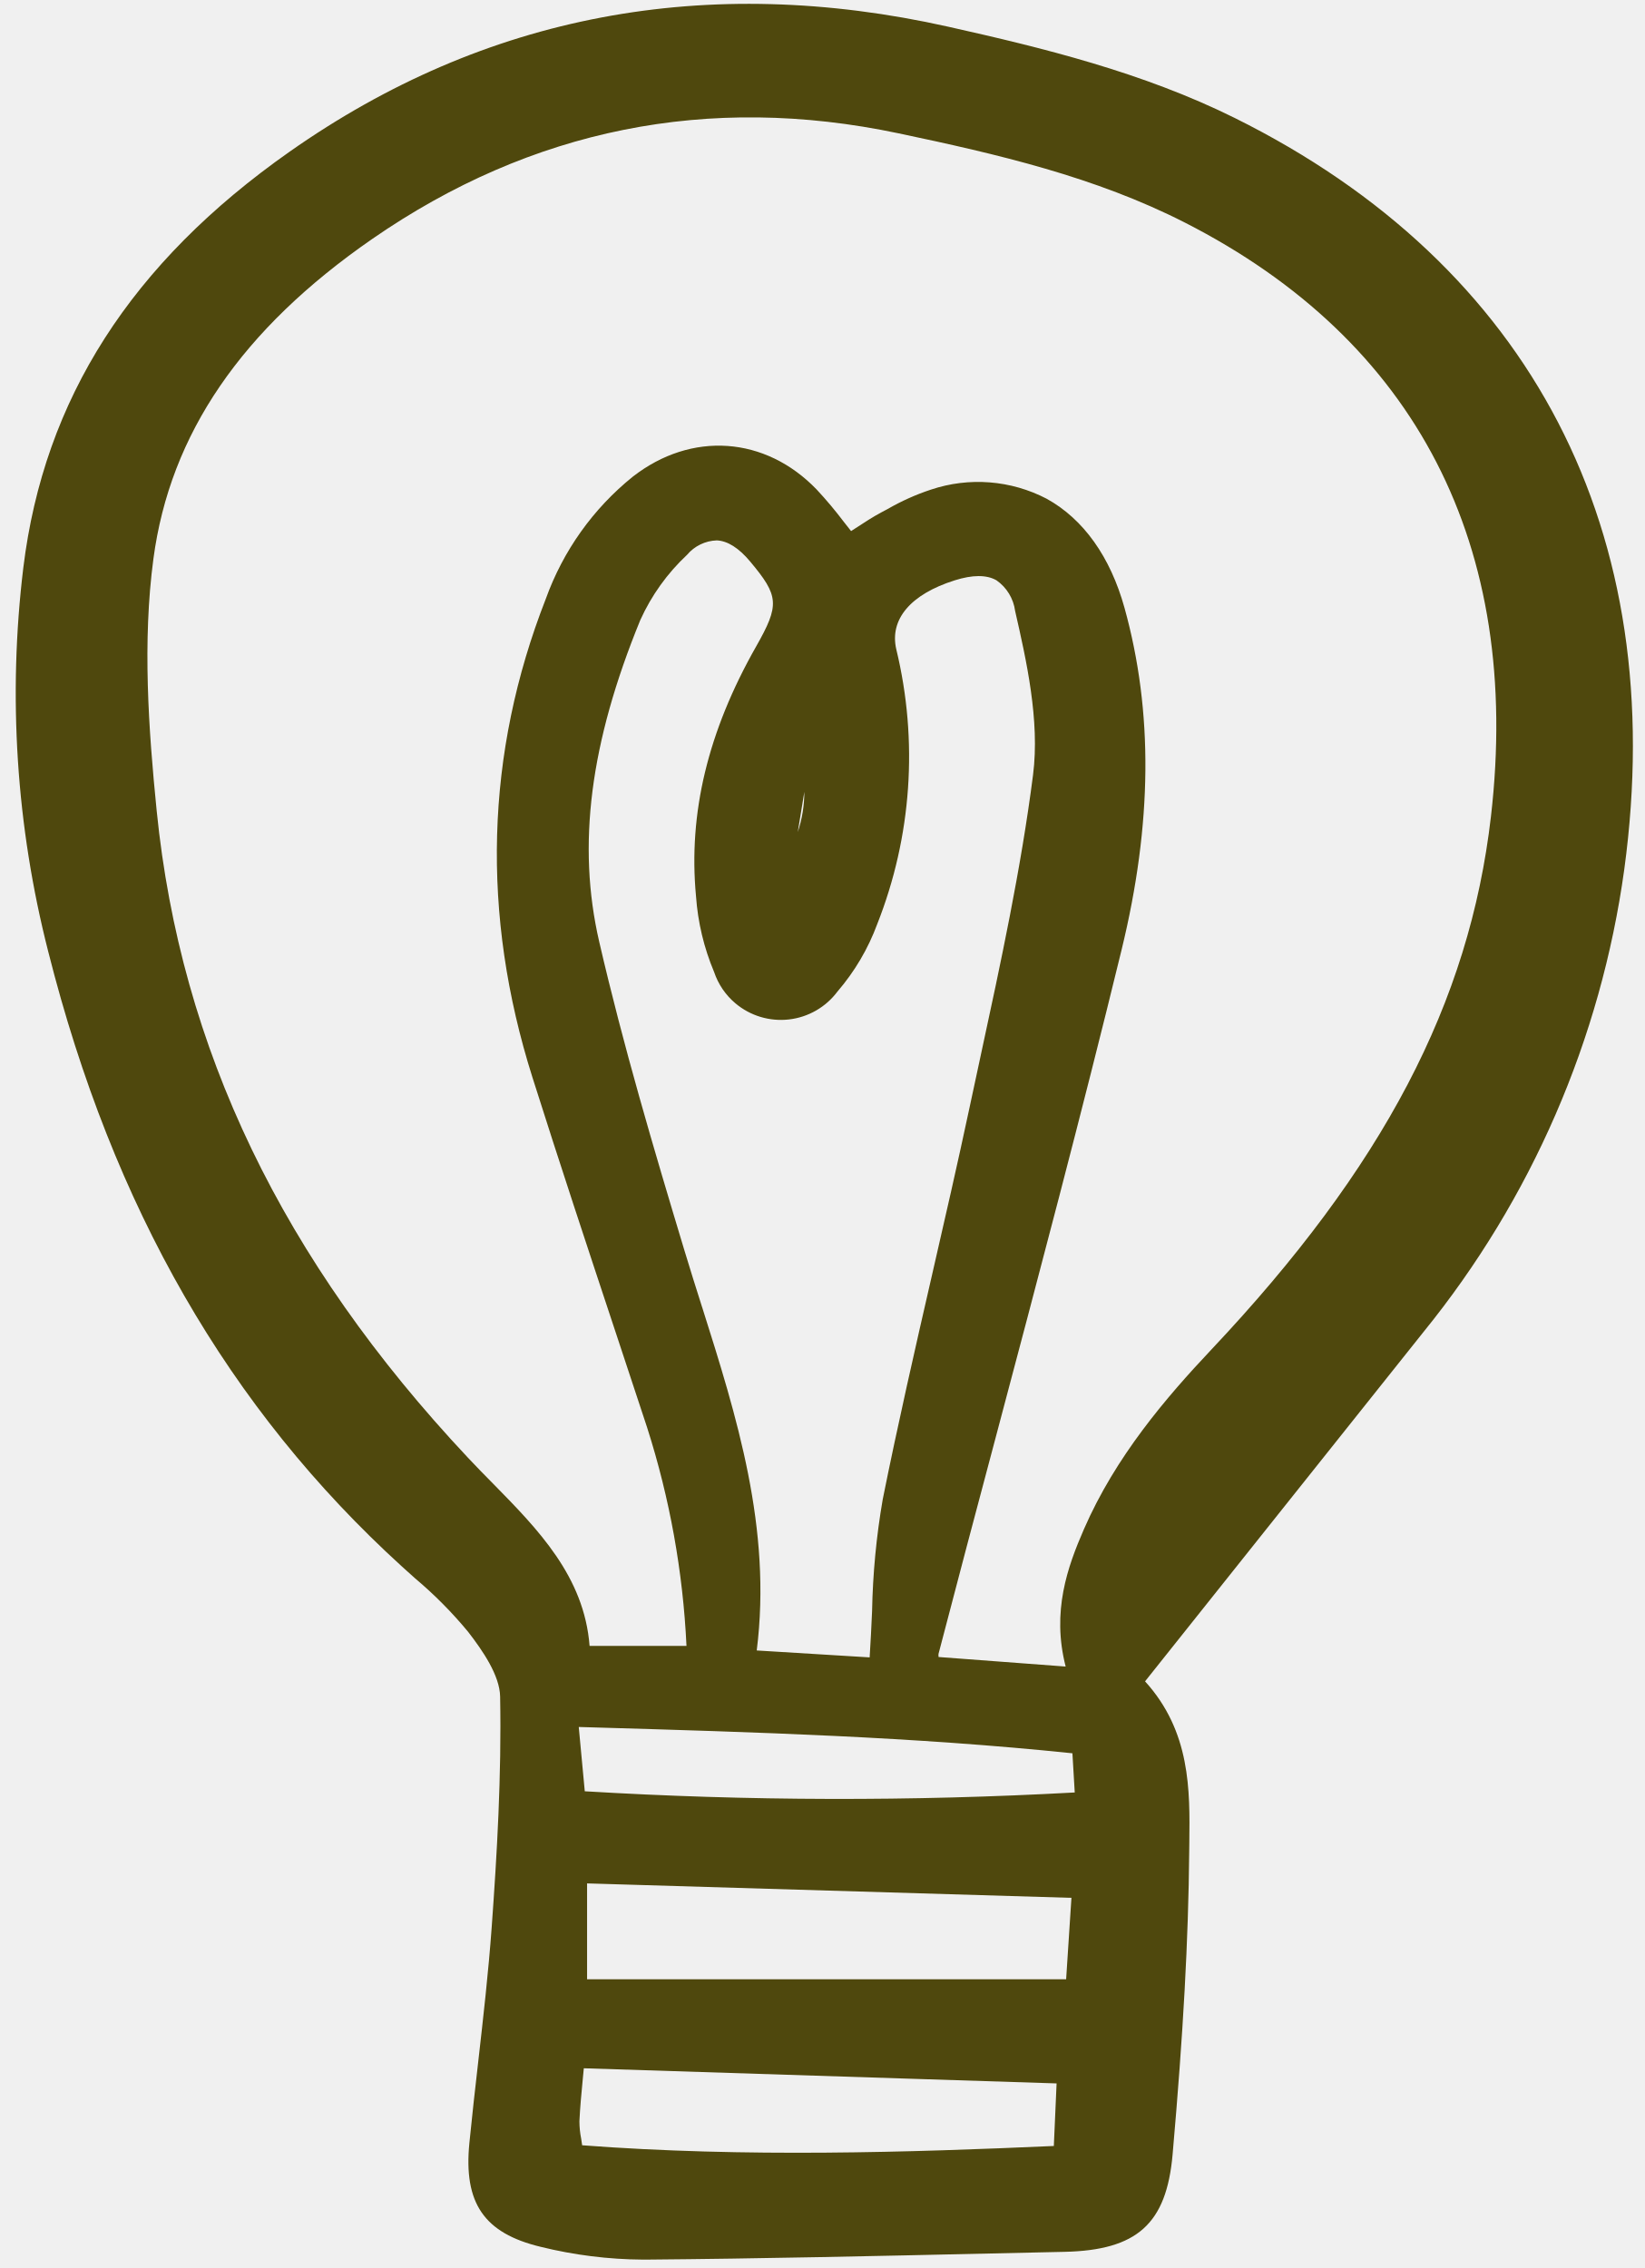
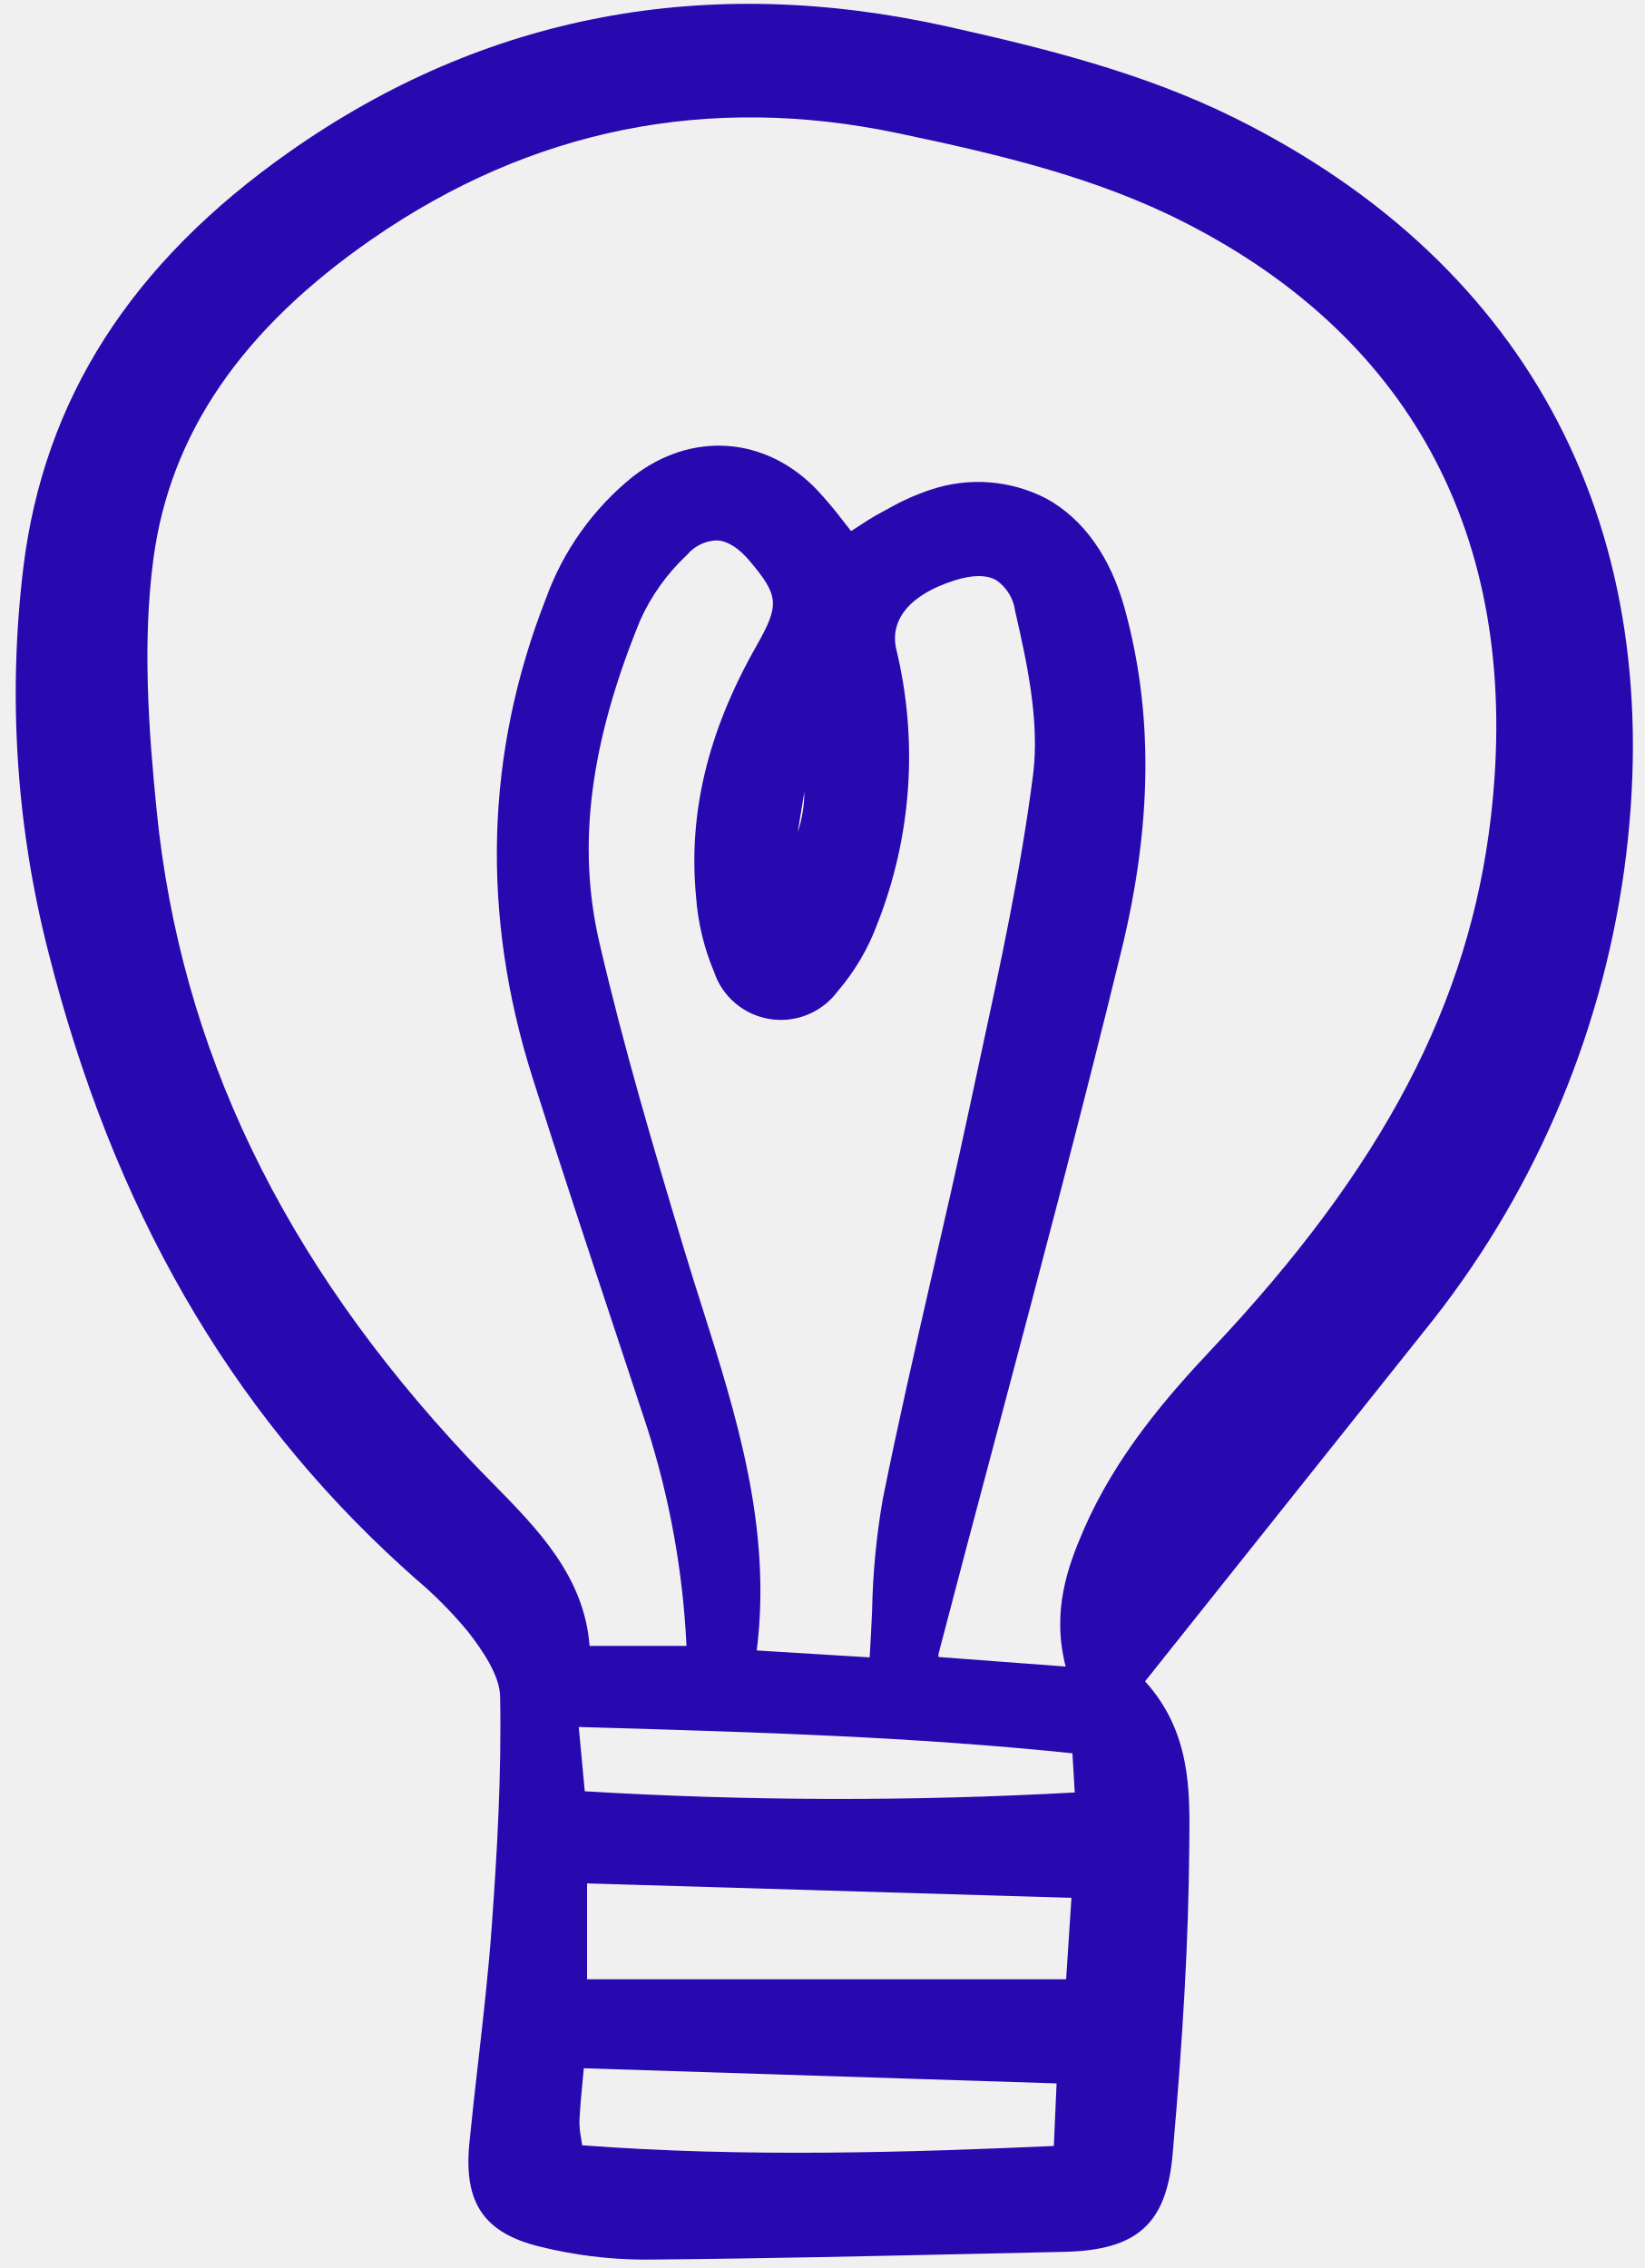
<svg xmlns="http://www.w3.org/2000/svg" fill="none" viewBox="0 0 116 160">
  <g clip-path="url(#a)">
-     <path d="M100.403 93.972A66.107 66.107 0 0 0 114.57 61.33c3.238-23.786-6.524-42.613-27.487-53.013-6.472-3.211-13.52-4.938-20.184-6.43-17.067-3.821-32.695-.86-46.451 8.8C9.254 18.545 3.103 28.148 1.646 40.041a73.608 73.608 0 0 0 1.756 27.09c4.56 18.054 12.721 32.244 24.946 43.378.305.278.613.554.922.83a29.459 29.459 0 0 1 3.747 3.778c1.037 1.342 2.23 3.075 2.26 4.567.105 5.602-.223 11.122-.593 16.25-.23 3.174-.597 6.399-.952 9.518a377.424 377.424 0 0 0-.623 5.724c-.421 4.244 1.033 6.367 5.018 7.328 2.364.585 4.79.888 7.225.904h.224c8.071-.068 16.27-.252 24.204-.431l5.293-.117c5.137-.112 7.207-1.974 7.638-6.871.754-8.576 1.115-15.162 1.171-21.354l.008-.662c.044-3.673.094-7.817-3.122-11.36l5.984-7.511c4.563-5.728 9.113-11.438 13.651-17.13ZM75.167 117.57l-8.962-.674a.796.796 0 0 1-.006-.219c1.32-5.056 2.655-10.107 4.002-15.154 2.997-11.29 6.096-22.966 8.91-34.51 2.17-8.905 2.24-16.797.209-24.125-1-3.606-2.897-6.27-5.489-7.702a10.468 10.468 0 0 0-8.174-.643c-1.065.353-2.09.813-3.06 1.374l-.399.212c-.627.332-1.21.715-1.825 1.117l-.34.22c-.169-.211-.334-.423-.499-.633a29.156 29.156 0 0 0-1.926-2.296c-3.622-3.766-8.834-4.133-12.972-.91a19.556 19.556 0 0 0-6.136 8.617c-4.266 10.898-4.583 22.26-.941 33.77 1.906 6.025 3.925 12.122 5.88 18.017.738 2.224 1.473 4.45 2.206 6.675a59.893 59.893 0 0 1 2.777 15.405h-6.835c-.381-4.912-3.66-8.242-6.83-11.468a96.85 96.85 0 0 1-1.746-1.803c-13.09-13.942-20.274-28.874-21.96-45.649-.58-5.777-1.01-11.928-.23-17.769 1.175-8.813 6.227-16.195 15.441-22.569C37.485 9.09 49.966 6.582 63.351 9.4c7.057 1.485 13.913 3.084 20.221 6.3 16.331 8.324 23.799 22.812 21.594 41.897-1.52 13.16-7.605 24.763-19.733 37.624-3.184 3.379-6.741 7.524-8.974 12.652-1.16 2.663-2.29 5.806-1.292 9.696Zm.408 16.317-.374 5.745H41.41v-6.764l34.165 1.019Zm-1.047 13.091-.195 4.414c-10.11.447-21.765.824-33.271-.05-.023-.157-.046-.305-.065-.445a6.396 6.396 0 0 1-.127-1.251c.045-.979.14-1.963.24-3.005.024-.24.048-.484.07-.731l33.348 1.068Zm-33.705-25.145.964.028c11.626.34 22.618.661 33.857 1.827l.164 2.765a300.734 300.734 0 0 1-34.56-.084l-.425-4.536Zm8.7-29.62c-.424-1.339-.85-2.678-1.253-4.021-2.195-7.278-4.306-14.417-6.003-21.752-1.576-6.814-.653-14.025 2.896-22.694a14.434 14.434 0 0 1 3.297-4.603 2.864 2.864 0 0 1 2.1-1.02c.761.034 1.55.533 2.346 1.482 2.051 2.446 2.095 3.064.423 6.011-3.402 5.997-4.787 11.758-4.235 17.61.13 1.842.561 3.649 1.278 5.35a4.94 4.94 0 0 0 1.5 2.204 4.98 4.98 0 0 0 7.2-.83 15.587 15.587 0 0 0 2.805-4.76 32.163 32.163 0 0 0 1.344-19.382c-.492-2.112 1.008-3.885 4.117-4.866 1.263-.4 2.255-.4 2.947-.005a3.14 3.14 0 0 1 1.318 2.165c.784 3.437 1.754 7.715 1.265 11.558-.85 6.645-2.296 13.342-3.696 19.82l-.784 3.652c-.839 3.938-1.755 7.932-2.642 11.793-1.19 5.186-2.418 10.55-3.483 15.858a52.03 52.03 0 0 0-.75 7.88c-.049 1.06-.098 2.146-.171 3.26l-7.965-.488c1.084-8.611-1.424-16.544-3.852-24.222h-.002Zm6.75-33.524.462-2.826a9.027 9.027 0 0 1-.46 2.826h-.002Z" fill="#4f480d" class="fill-000000" />
+     <path d="M100.403 93.972A66.107 66.107 0 0 0 114.57 61.33c3.238-23.786-6.524-42.613-27.487-53.013-6.472-3.211-13.52-4.938-20.184-6.43-17.067-3.821-32.695-.86-46.451 8.8C9.254 18.545 3.103 28.148 1.646 40.041a73.608 73.608 0 0 0 1.756 27.09c4.56 18.054 12.721 32.244 24.946 43.378.305.278.613.554.922.83a29.459 29.459 0 0 1 3.747 3.778c1.037 1.342 2.23 3.075 2.26 4.567.105 5.602-.223 11.122-.593 16.25-.23 3.174-.597 6.399-.952 9.518a377.424 377.424 0 0 0-.623 5.724c-.421 4.244 1.033 6.367 5.018 7.328 2.364.585 4.79.888 7.225.904h.224c8.071-.068 16.27-.252 24.204-.431l5.293-.117c5.137-.112 7.207-1.974 7.638-6.871.754-8.576 1.115-15.162 1.171-21.354l.008-.662c.044-3.673.094-7.817-3.122-11.36l5.984-7.511c4.563-5.728 9.113-11.438 13.651-17.13ZM75.167 117.57l-8.962-.674a.796.796 0 0 1-.006-.219c1.32-5.056 2.655-10.107 4.002-15.154 2.997-11.29 6.096-22.966 8.91-34.51 2.17-8.905 2.24-16.797.209-24.125-1-3.606-2.897-6.27-5.489-7.702a10.468 10.468 0 0 0-8.174-.643c-1.065.353-2.09.813-3.06 1.374l-.399.212c-.627.332-1.21.715-1.825 1.117l-.34.22c-.169-.211-.334-.423-.499-.633a29.156 29.156 0 0 0-1.926-2.296c-3.622-3.766-8.834-4.133-12.972-.91a19.556 19.556 0 0 0-6.136 8.617c-4.266 10.898-4.583 22.26-.941 33.77 1.906 6.025 3.925 12.122 5.88 18.017.738 2.224 1.473 4.45 2.206 6.675a59.893 59.893 0 0 1 2.777 15.405h-6.835c-.381-4.912-3.66-8.242-6.83-11.468a96.85 96.85 0 0 1-1.746-1.803c-13.09-13.942-20.274-28.874-21.96-45.649-.58-5.777-1.01-11.928-.23-17.769 1.175-8.813 6.227-16.195 15.441-22.569C37.485 9.09 49.966 6.582 63.351 9.4c7.057 1.485 13.913 3.084 20.221 6.3 16.331 8.324 23.799 22.812 21.594 41.897-1.52 13.16-7.605 24.763-19.733 37.624-3.184 3.379-6.741 7.524-8.974 12.652-1.16 2.663-2.29 5.806-1.292 9.696Zm.408 16.317-.374 5.745H41.41v-6.764l34.165 1.019Zm-1.047 13.091-.195 4.414c-10.11.447-21.765.824-33.271-.05-.023-.157-.046-.305-.065-.445a6.396 6.396 0 0 1-.127-1.251c.045-.979.14-1.963.24-3.005.024-.24.048-.484.07-.731l33.348 1.068Zm-33.705-25.145.964.028c11.626.34 22.618.661 33.857 1.827l.164 2.765a300.734 300.734 0 0 1-34.56-.084l-.425-4.536Zm8.7-29.62c-.424-1.339-.85-2.678-1.253-4.021-2.195-7.278-4.306-14.417-6.003-21.752-1.576-6.814-.653-14.025 2.896-22.694a14.434 14.434 0 0 1 3.297-4.603 2.864 2.864 0 0 1 2.1-1.02c.761.034 1.55.533 2.346 1.482 2.051 2.446 2.095 3.064.423 6.011-3.402 5.997-4.787 11.758-4.235 17.61.13 1.842.561 3.649 1.278 5.35a4.94 4.94 0 0 0 1.5 2.204 4.98 4.98 0 0 0 7.2-.83 15.587 15.587 0 0 0 2.805-4.76 32.163 32.163 0 0 0 1.344-19.382c-.492-2.112 1.008-3.885 4.117-4.866 1.263-.4 2.255-.4 2.947-.005a3.14 3.14 0 0 1 1.318 2.165c.784 3.437 1.754 7.715 1.265 11.558-.85 6.645-2.296 13.342-3.696 19.82l-.784 3.652c-.839 3.938-1.755 7.932-2.642 11.793-1.19 5.186-2.418 10.55-3.483 15.858a52.03 52.03 0 0 0-.75 7.88c-.049 1.06-.098 2.146-.171 3.26l-7.965-.488c1.084-8.611-1.424-16.544-3.852-24.222h-.002Zm6.75-33.524.462-2.826a9.027 9.027 0 0 1-.46 2.826h-.002Z" fill="#2809b0" class="fill-000000" />
  </g>
  <defs>
    <clipPath id="a">
      <path fill="#ffffff" transform="translate(.777)" d="M0 0h115v160H0z" class="fill-ffffff" />
    </clipPath>
  </defs>
</svg>
